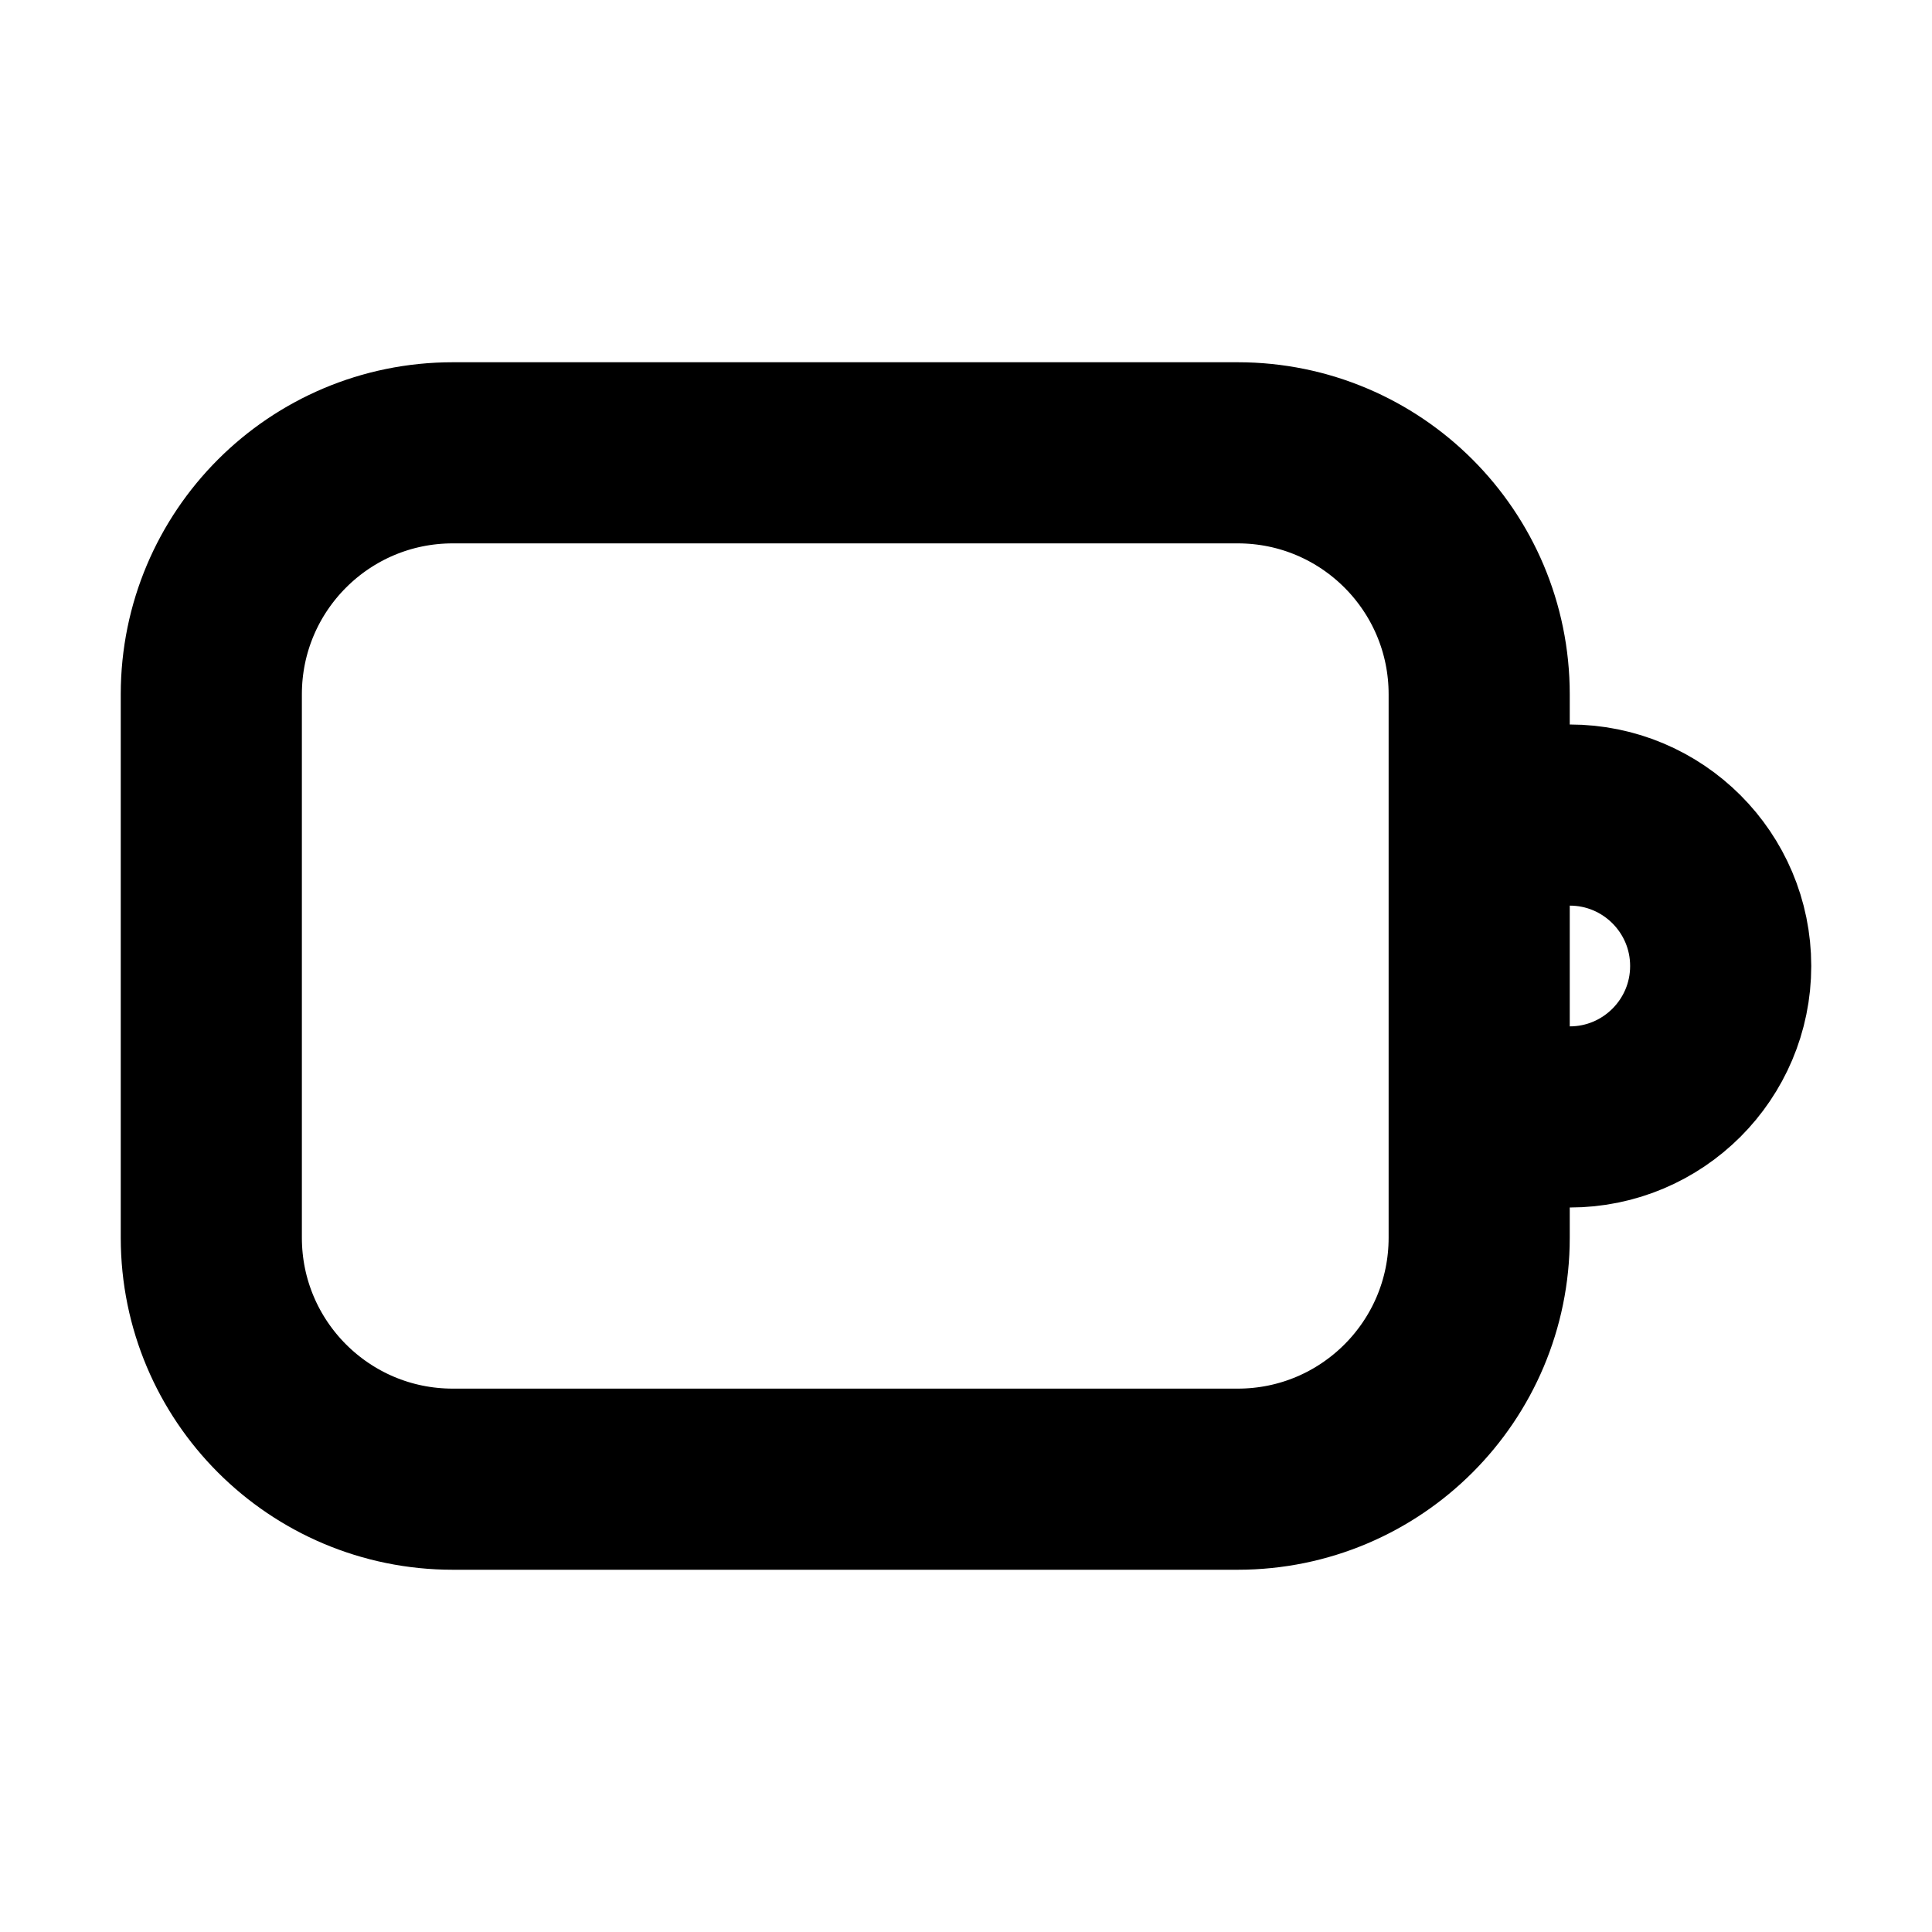
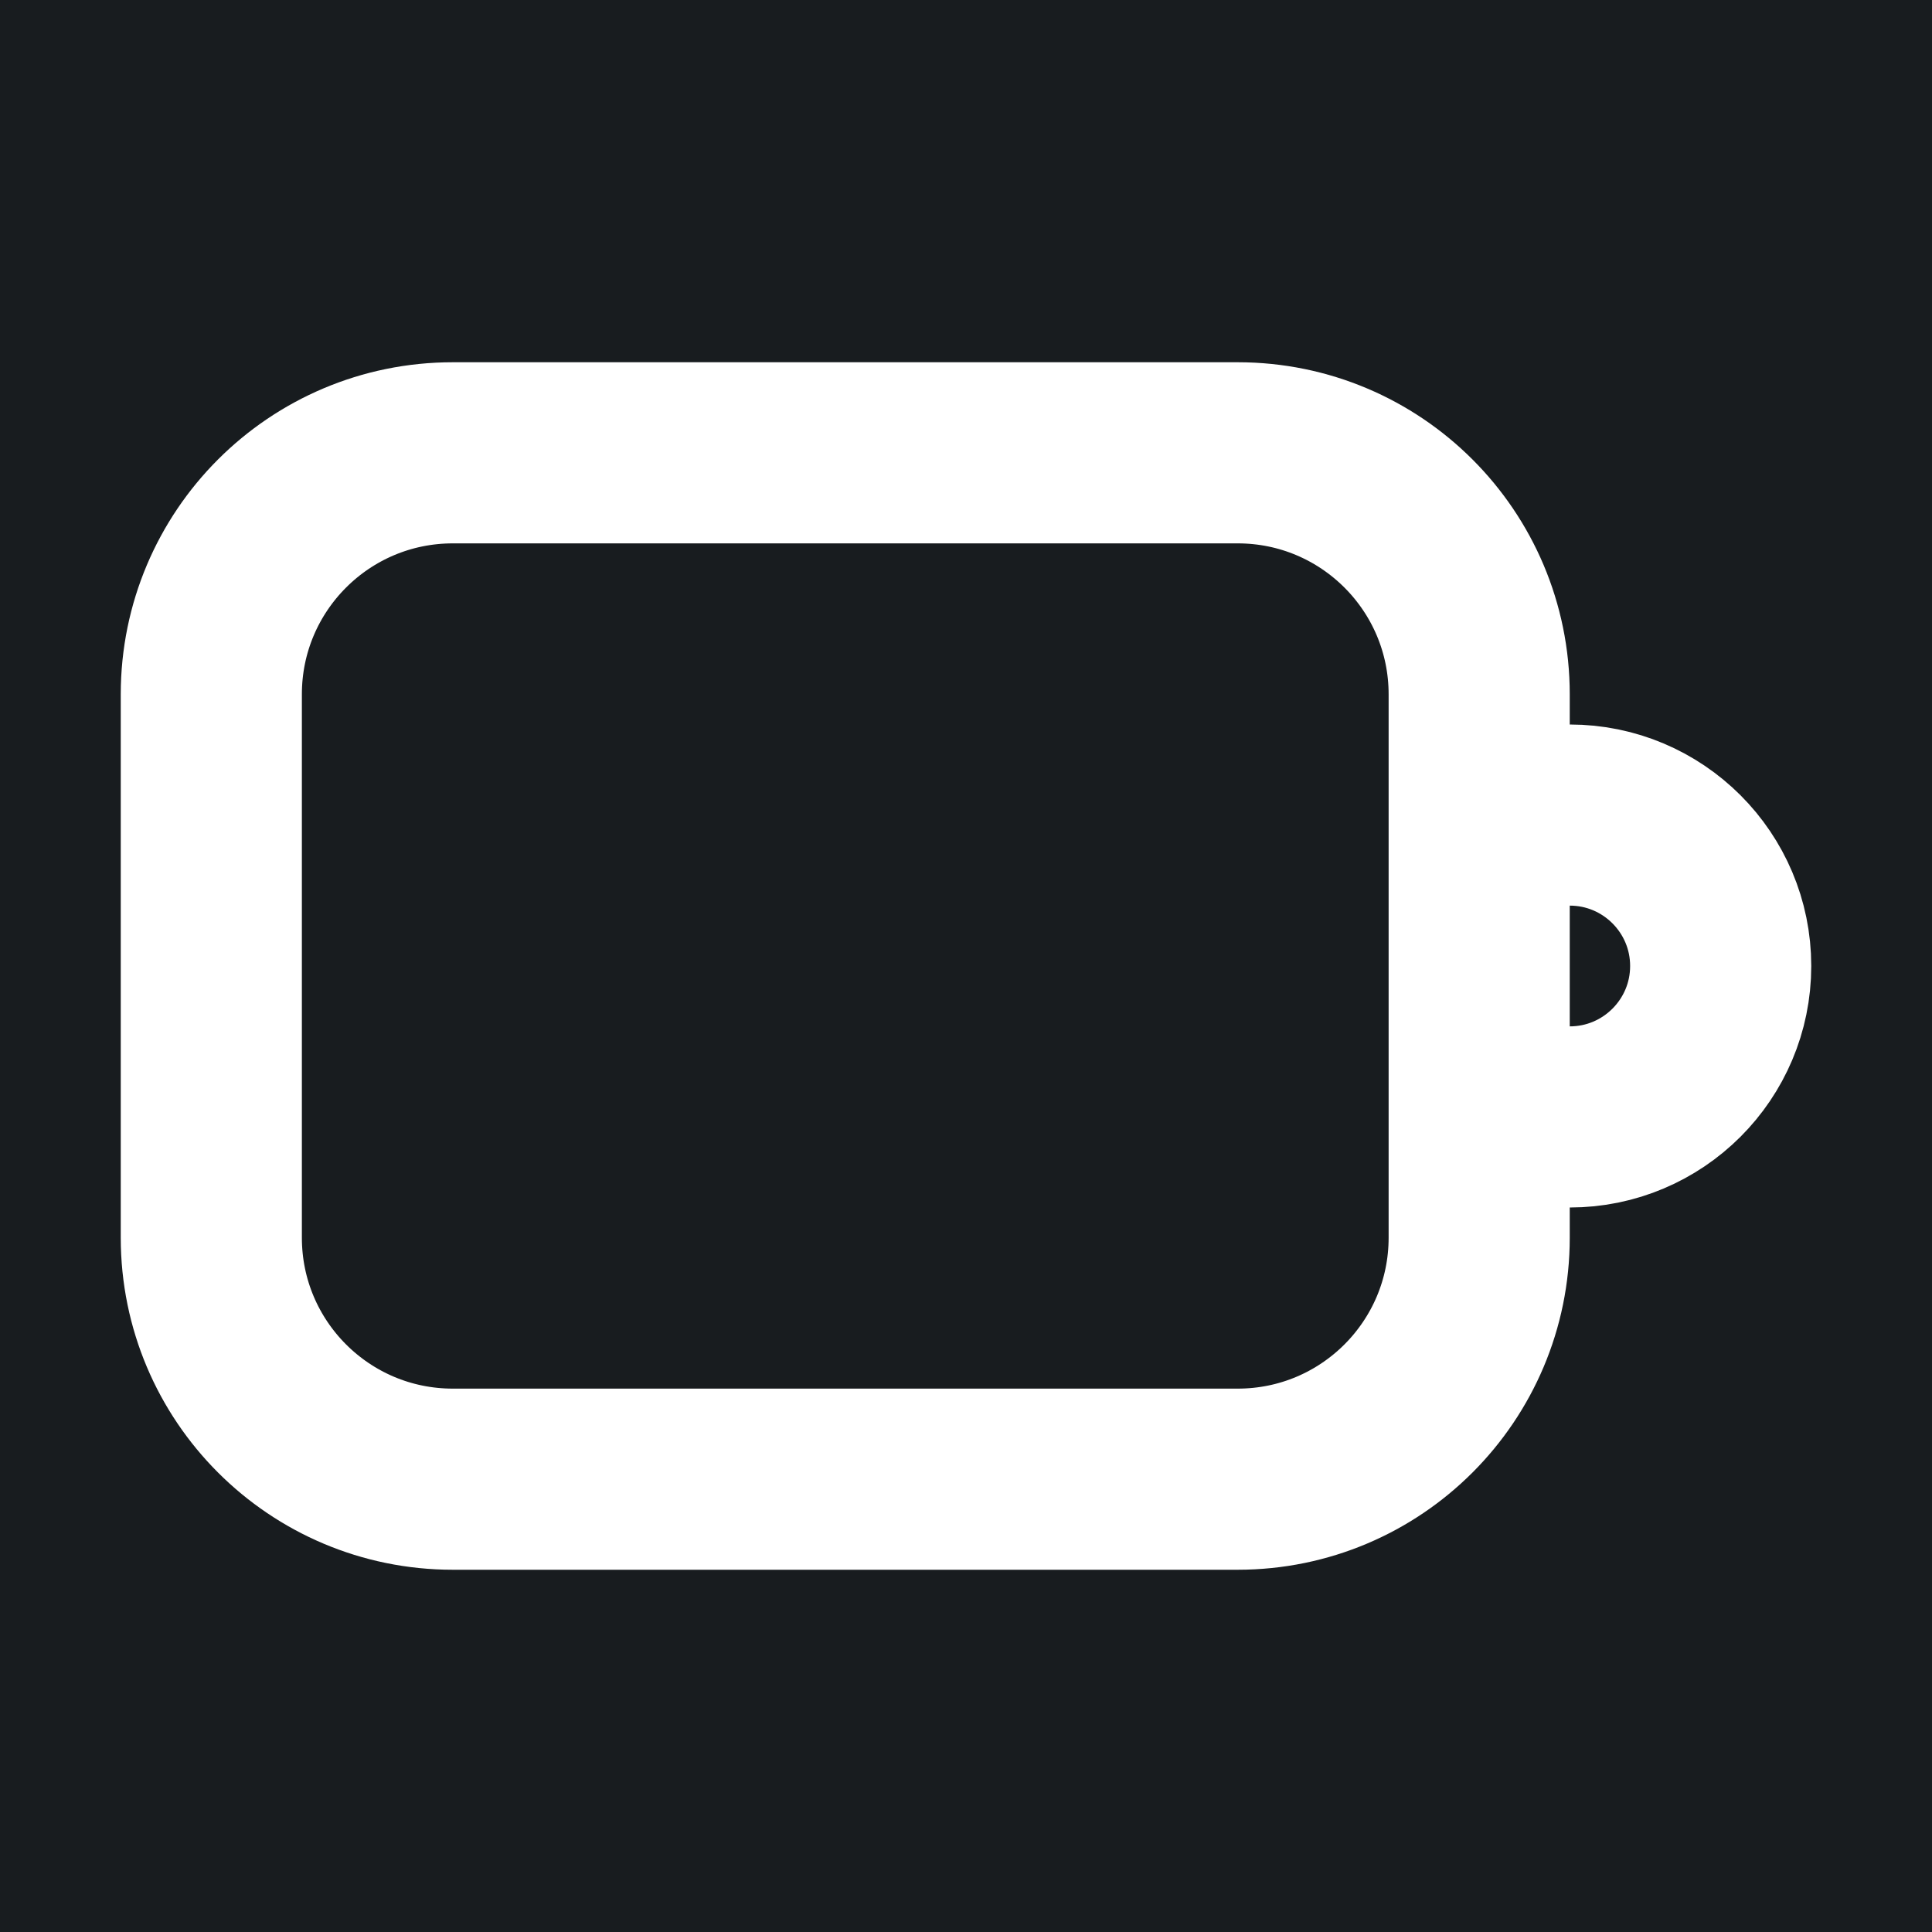
<svg xmlns="http://www.w3.org/2000/svg" width="32" height="32" viewBox="0 0 16 16" fill="none">
-   <rect x="0" y="0" width="16" height="16" fill="white" />
-   <path d="M12.5 6.75H13C13.69 6.75 14.25 7.31 14.25 8C14.25 8.69 13.69 9.25 13 9.25H12.5M3.75 12.25H10.25C11.355 12.25 12.25 11.355 12.25 10.25V5.75C12.25 4.645 11.355 3.75 10.25 3.75H3.75C2.645 3.75 1.75 4.645 1.75 5.75V10.25C1.75 11.355 2.645 12.25 3.75 12.25Z" stroke="black" stroke-width="1.5" stroke-linecap="round" stroke-linejoin="round" />
+   <rect x="0" y="0" width="16" height="16" fill="#181c1f" />
+   <path d="M12.5 6.75H13C13.69 6.75 14.25 7.31 14.25 8C14.25 8.69 13.69 9.25 13 9.25H12.5M3.75 12.25H10.25C11.355 12.25 12.25 11.355 12.25 10.25V5.75C12.25 4.645 11.355 3.75 10.25 3.75H3.75C2.645 3.75 1.75 4.645 1.75 5.75V10.25C1.75 11.355 2.645 12.25 3.75 12.25Z" stroke="#ffffff" stroke-width="1.5" stroke-linecap="round" stroke-linejoin="round" />
</svg>
